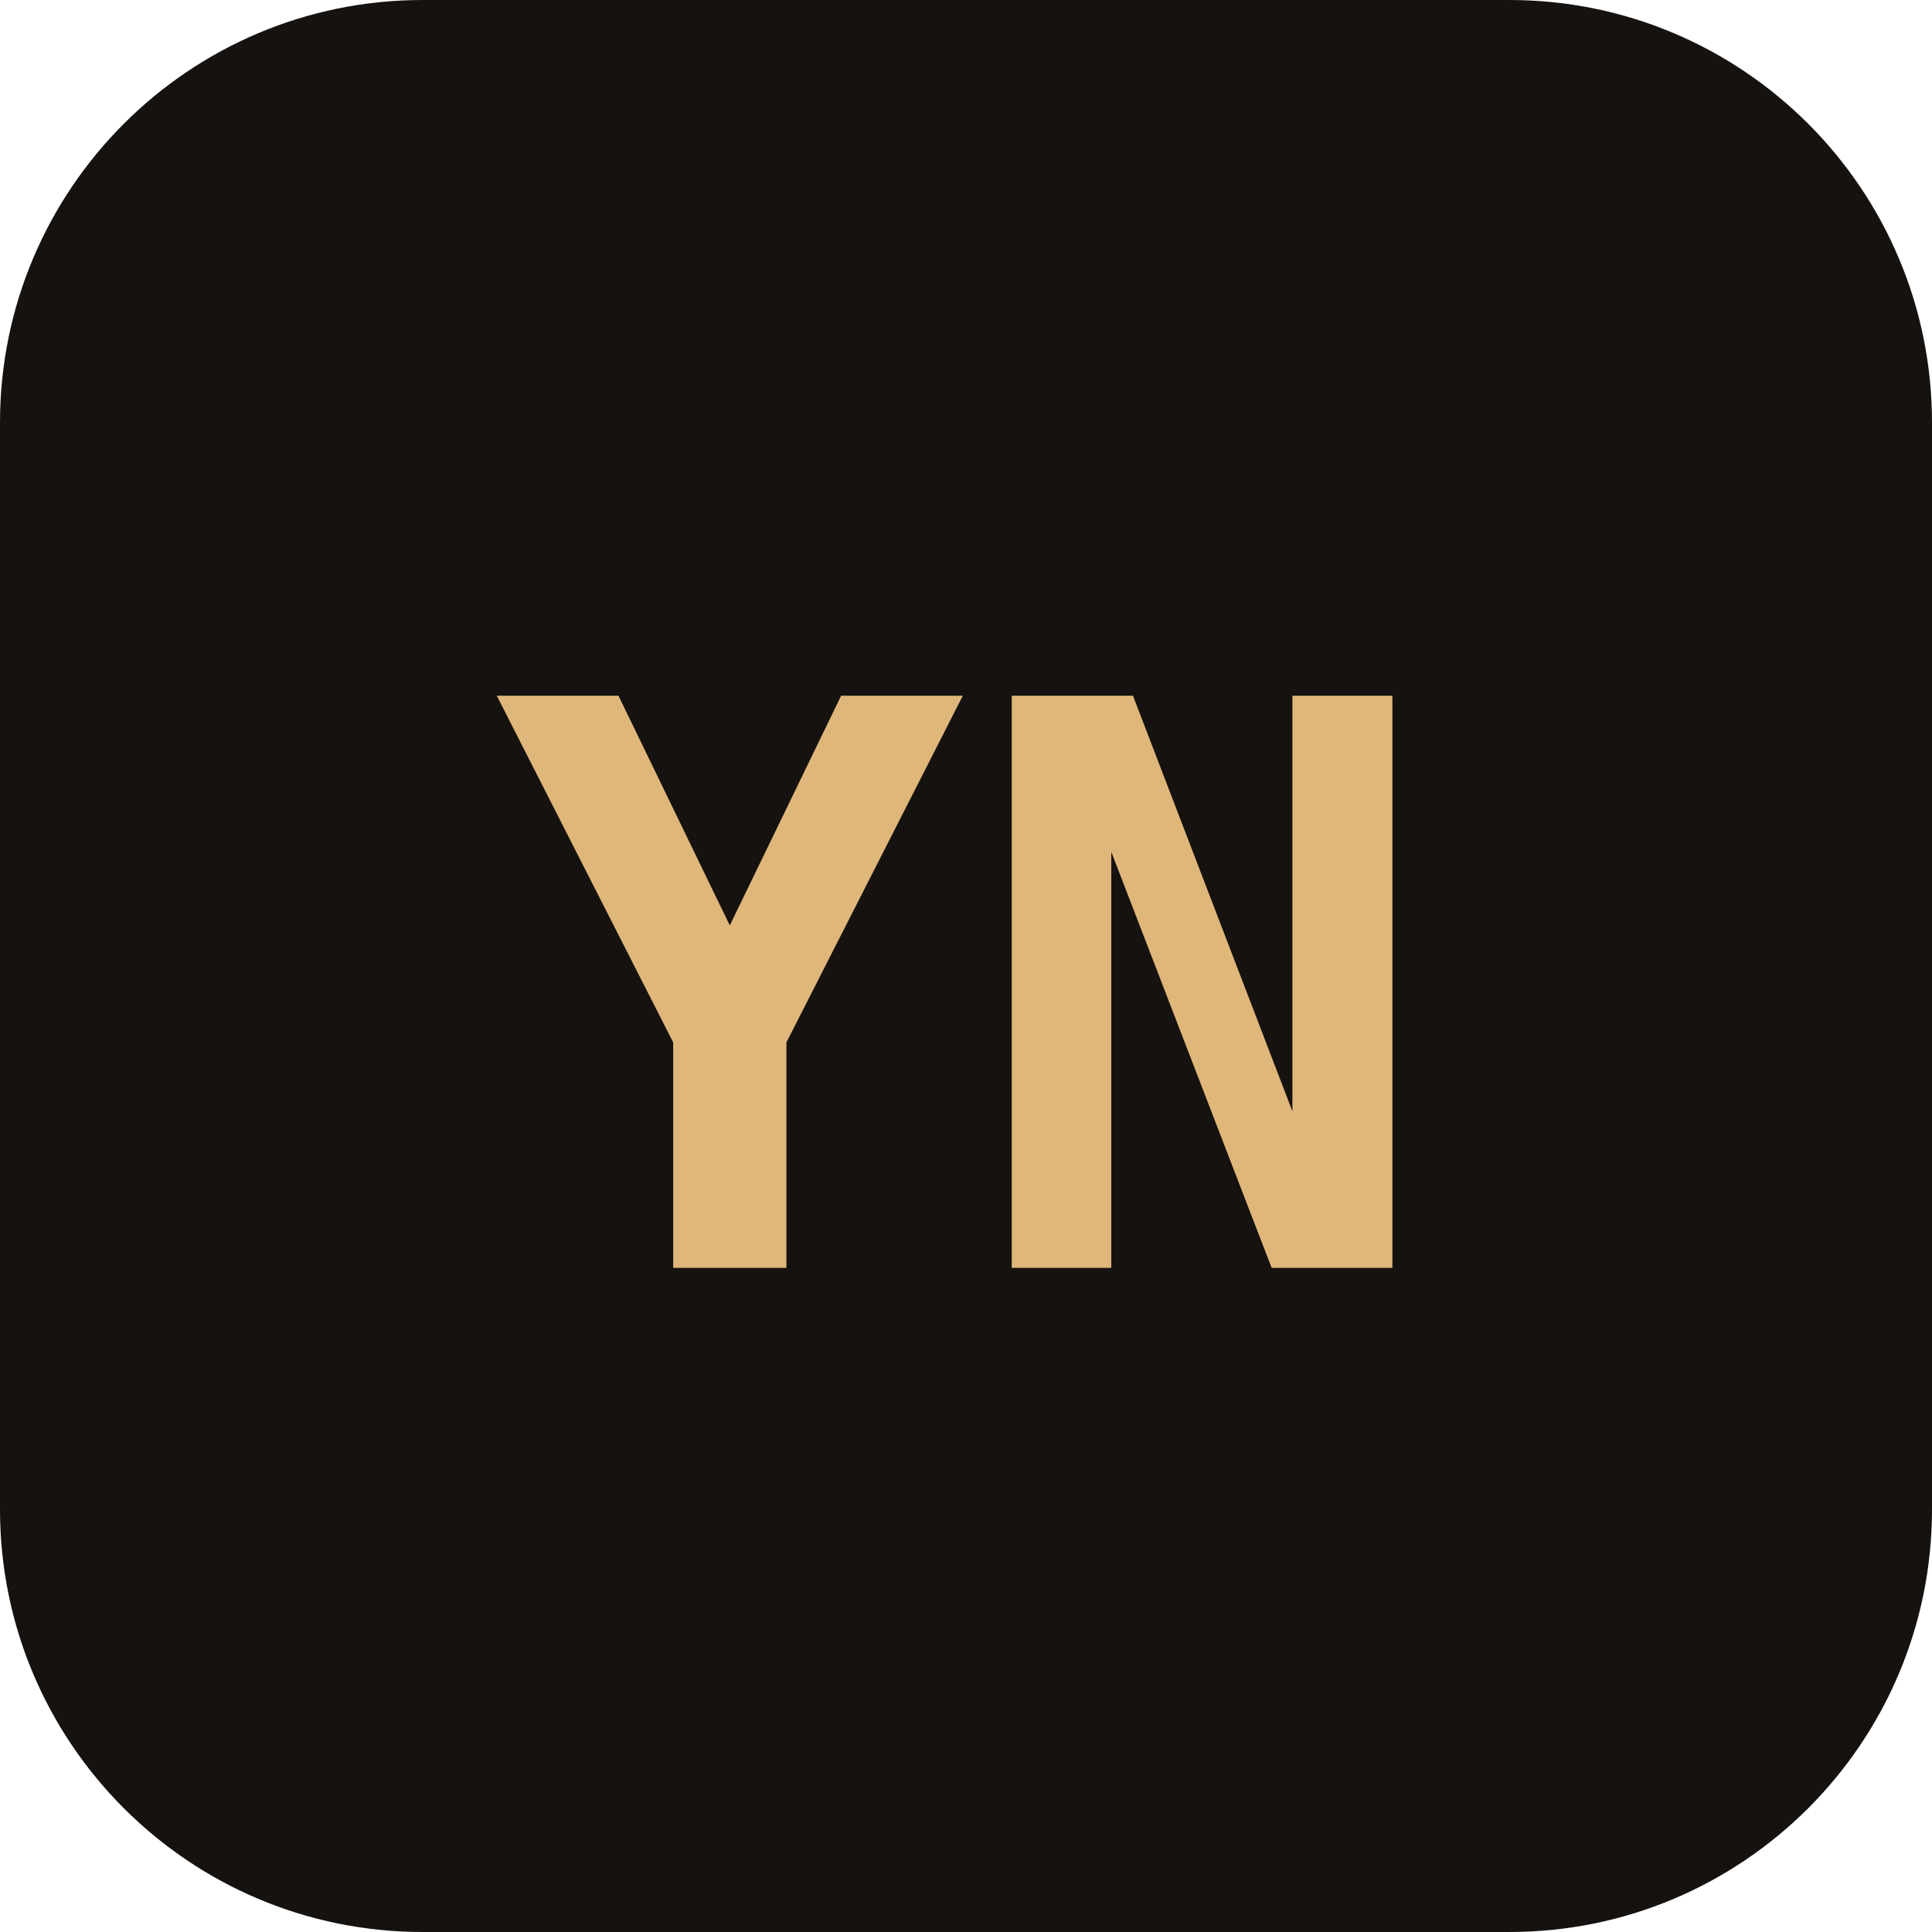
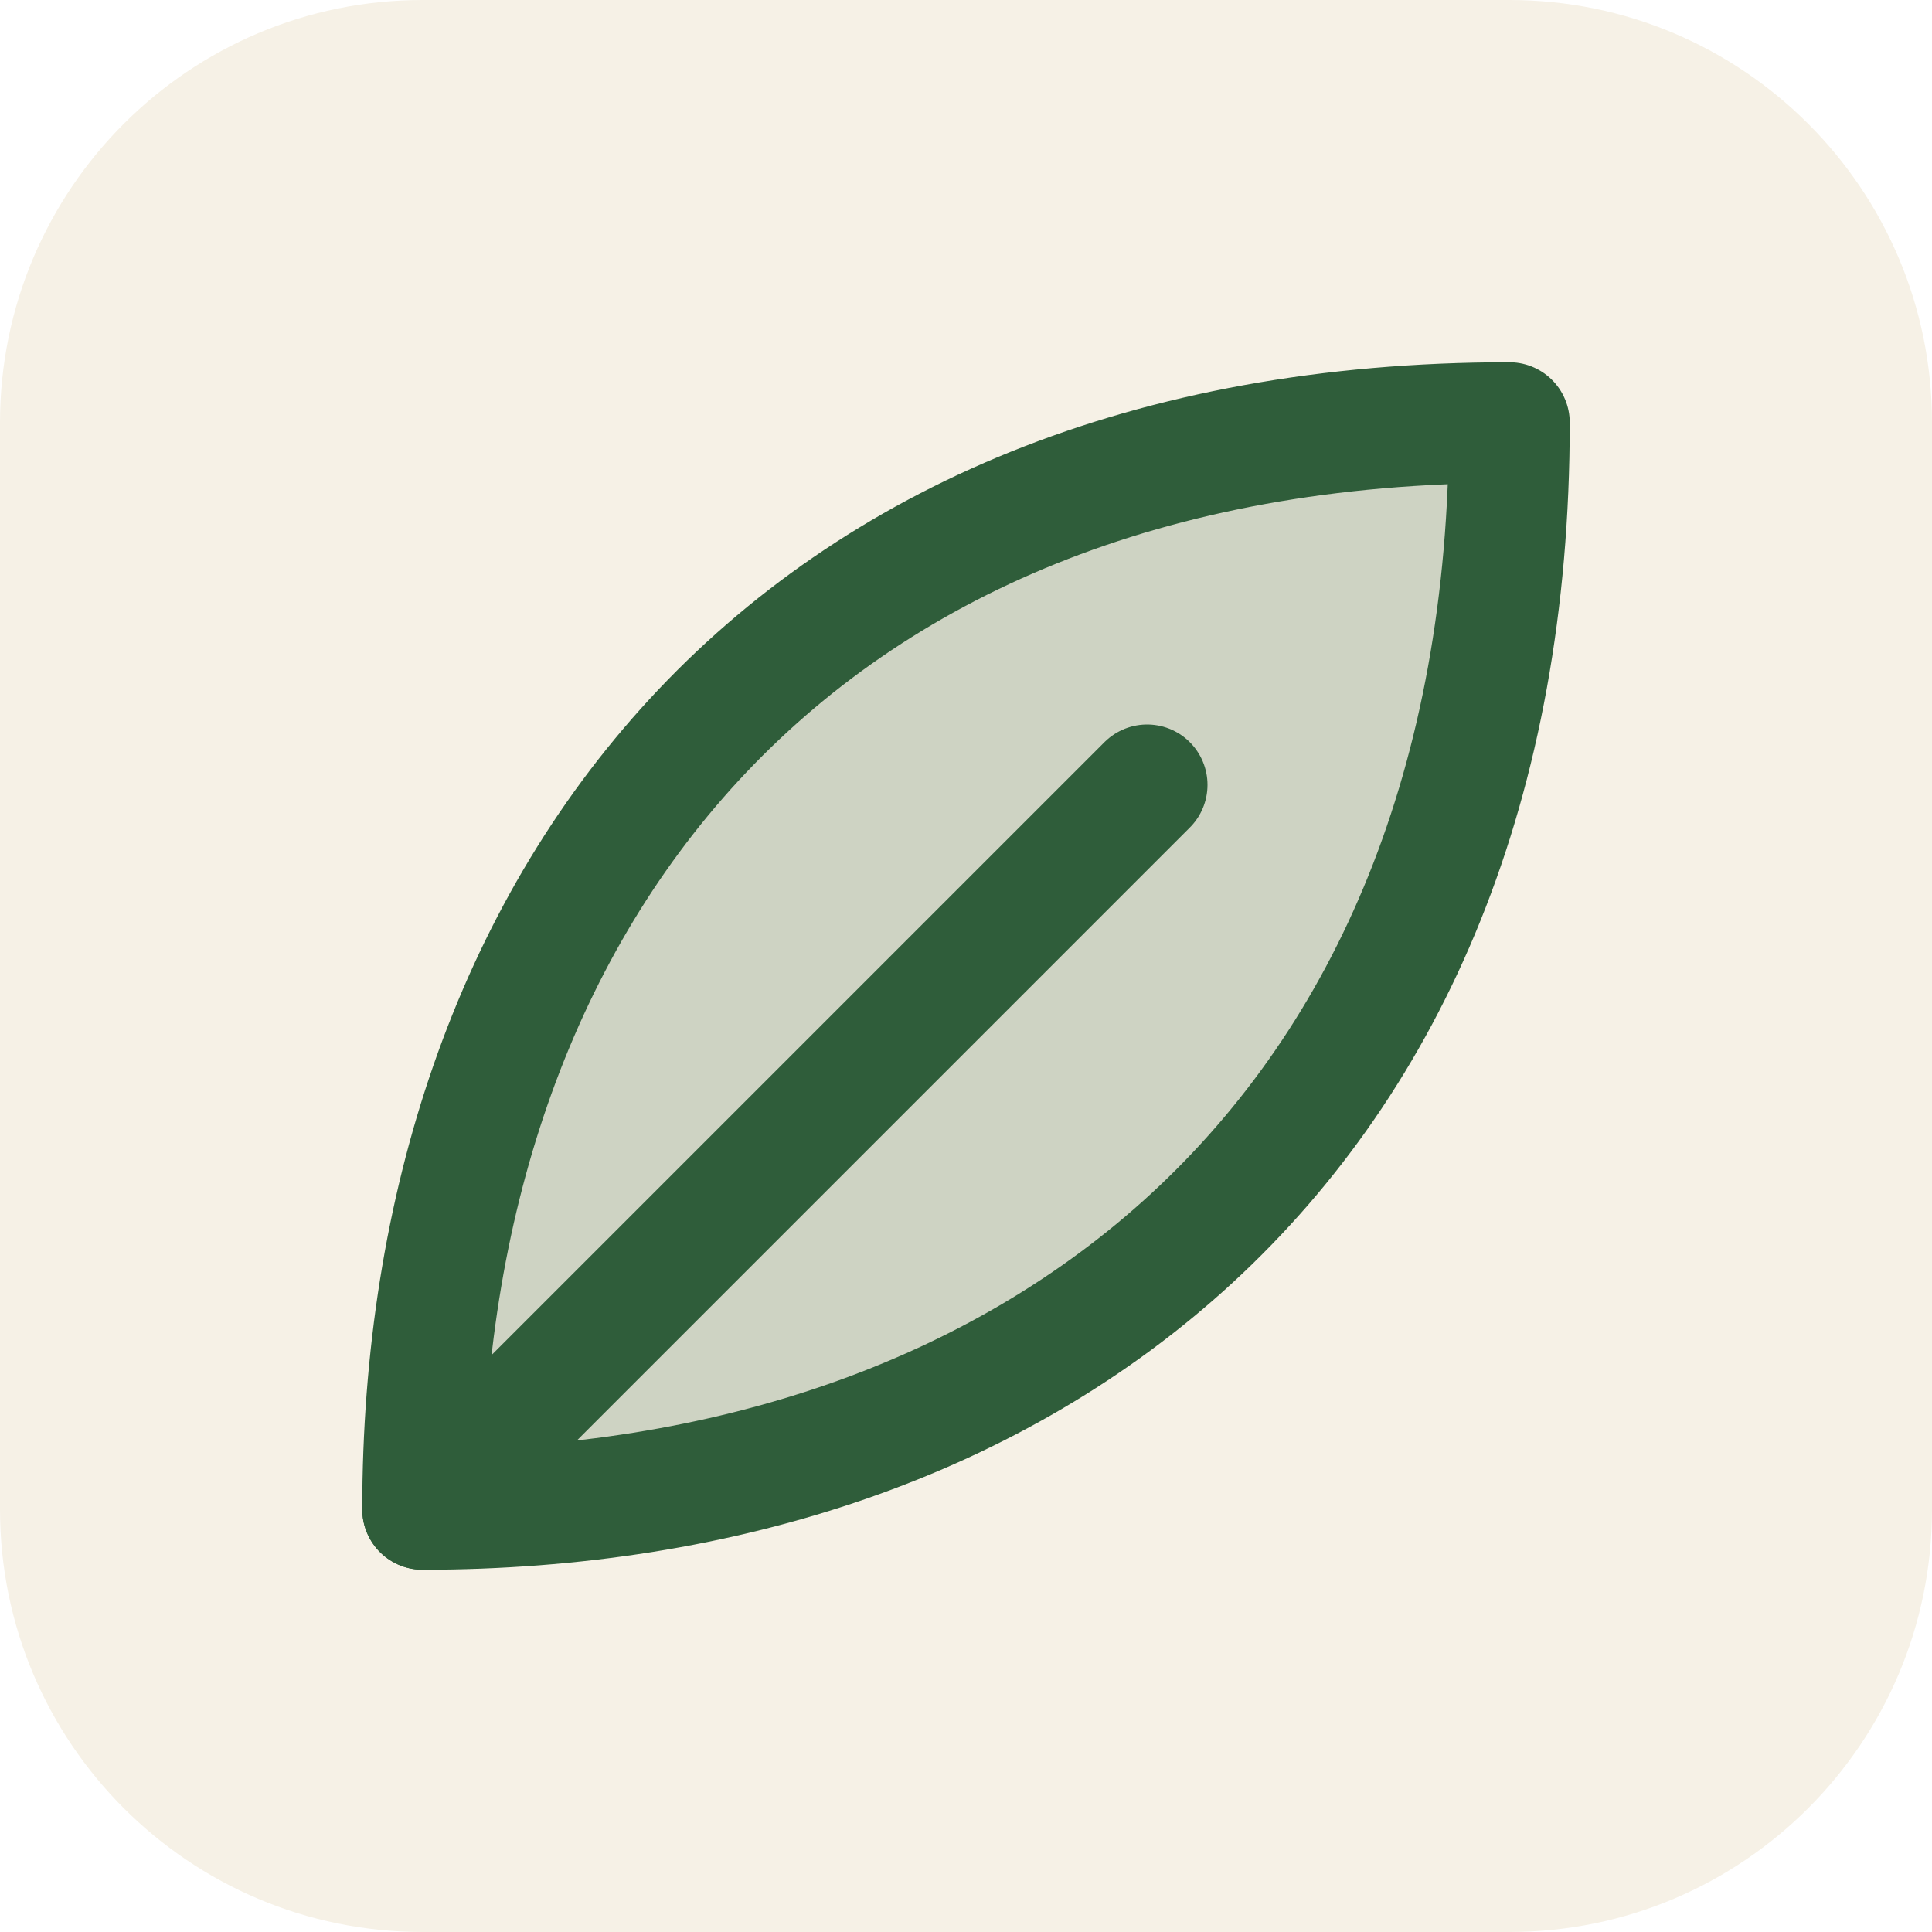
<svg xmlns="http://www.w3.org/2000/svg" viewBox="0 0 64 64">
-   <rect width="64" height="64" rx="14" fill="#16120f" />
-   <text x="32" y="42" text-anchor="middle" font-family="ui-monospace,Menlo,monospace" font-size="26" font-weight="700" fill="#e0b77a">YN</text>
+   <rect width="64" height="64" rx="14" fill="#f6f1e6" />
+   <path d="M14 50 C14 30 26 14 50 14 C50 38 34 50 14 50Z" fill="#2f5d3a" fill-opacity="0.2" stroke="#2f5d3a" stroke-width="4" stroke-linejoin="round" />
+   <path d="M14 50 L38 26" stroke="#2f5d3a" stroke-width="4" stroke-linecap="round" />
</svg>
